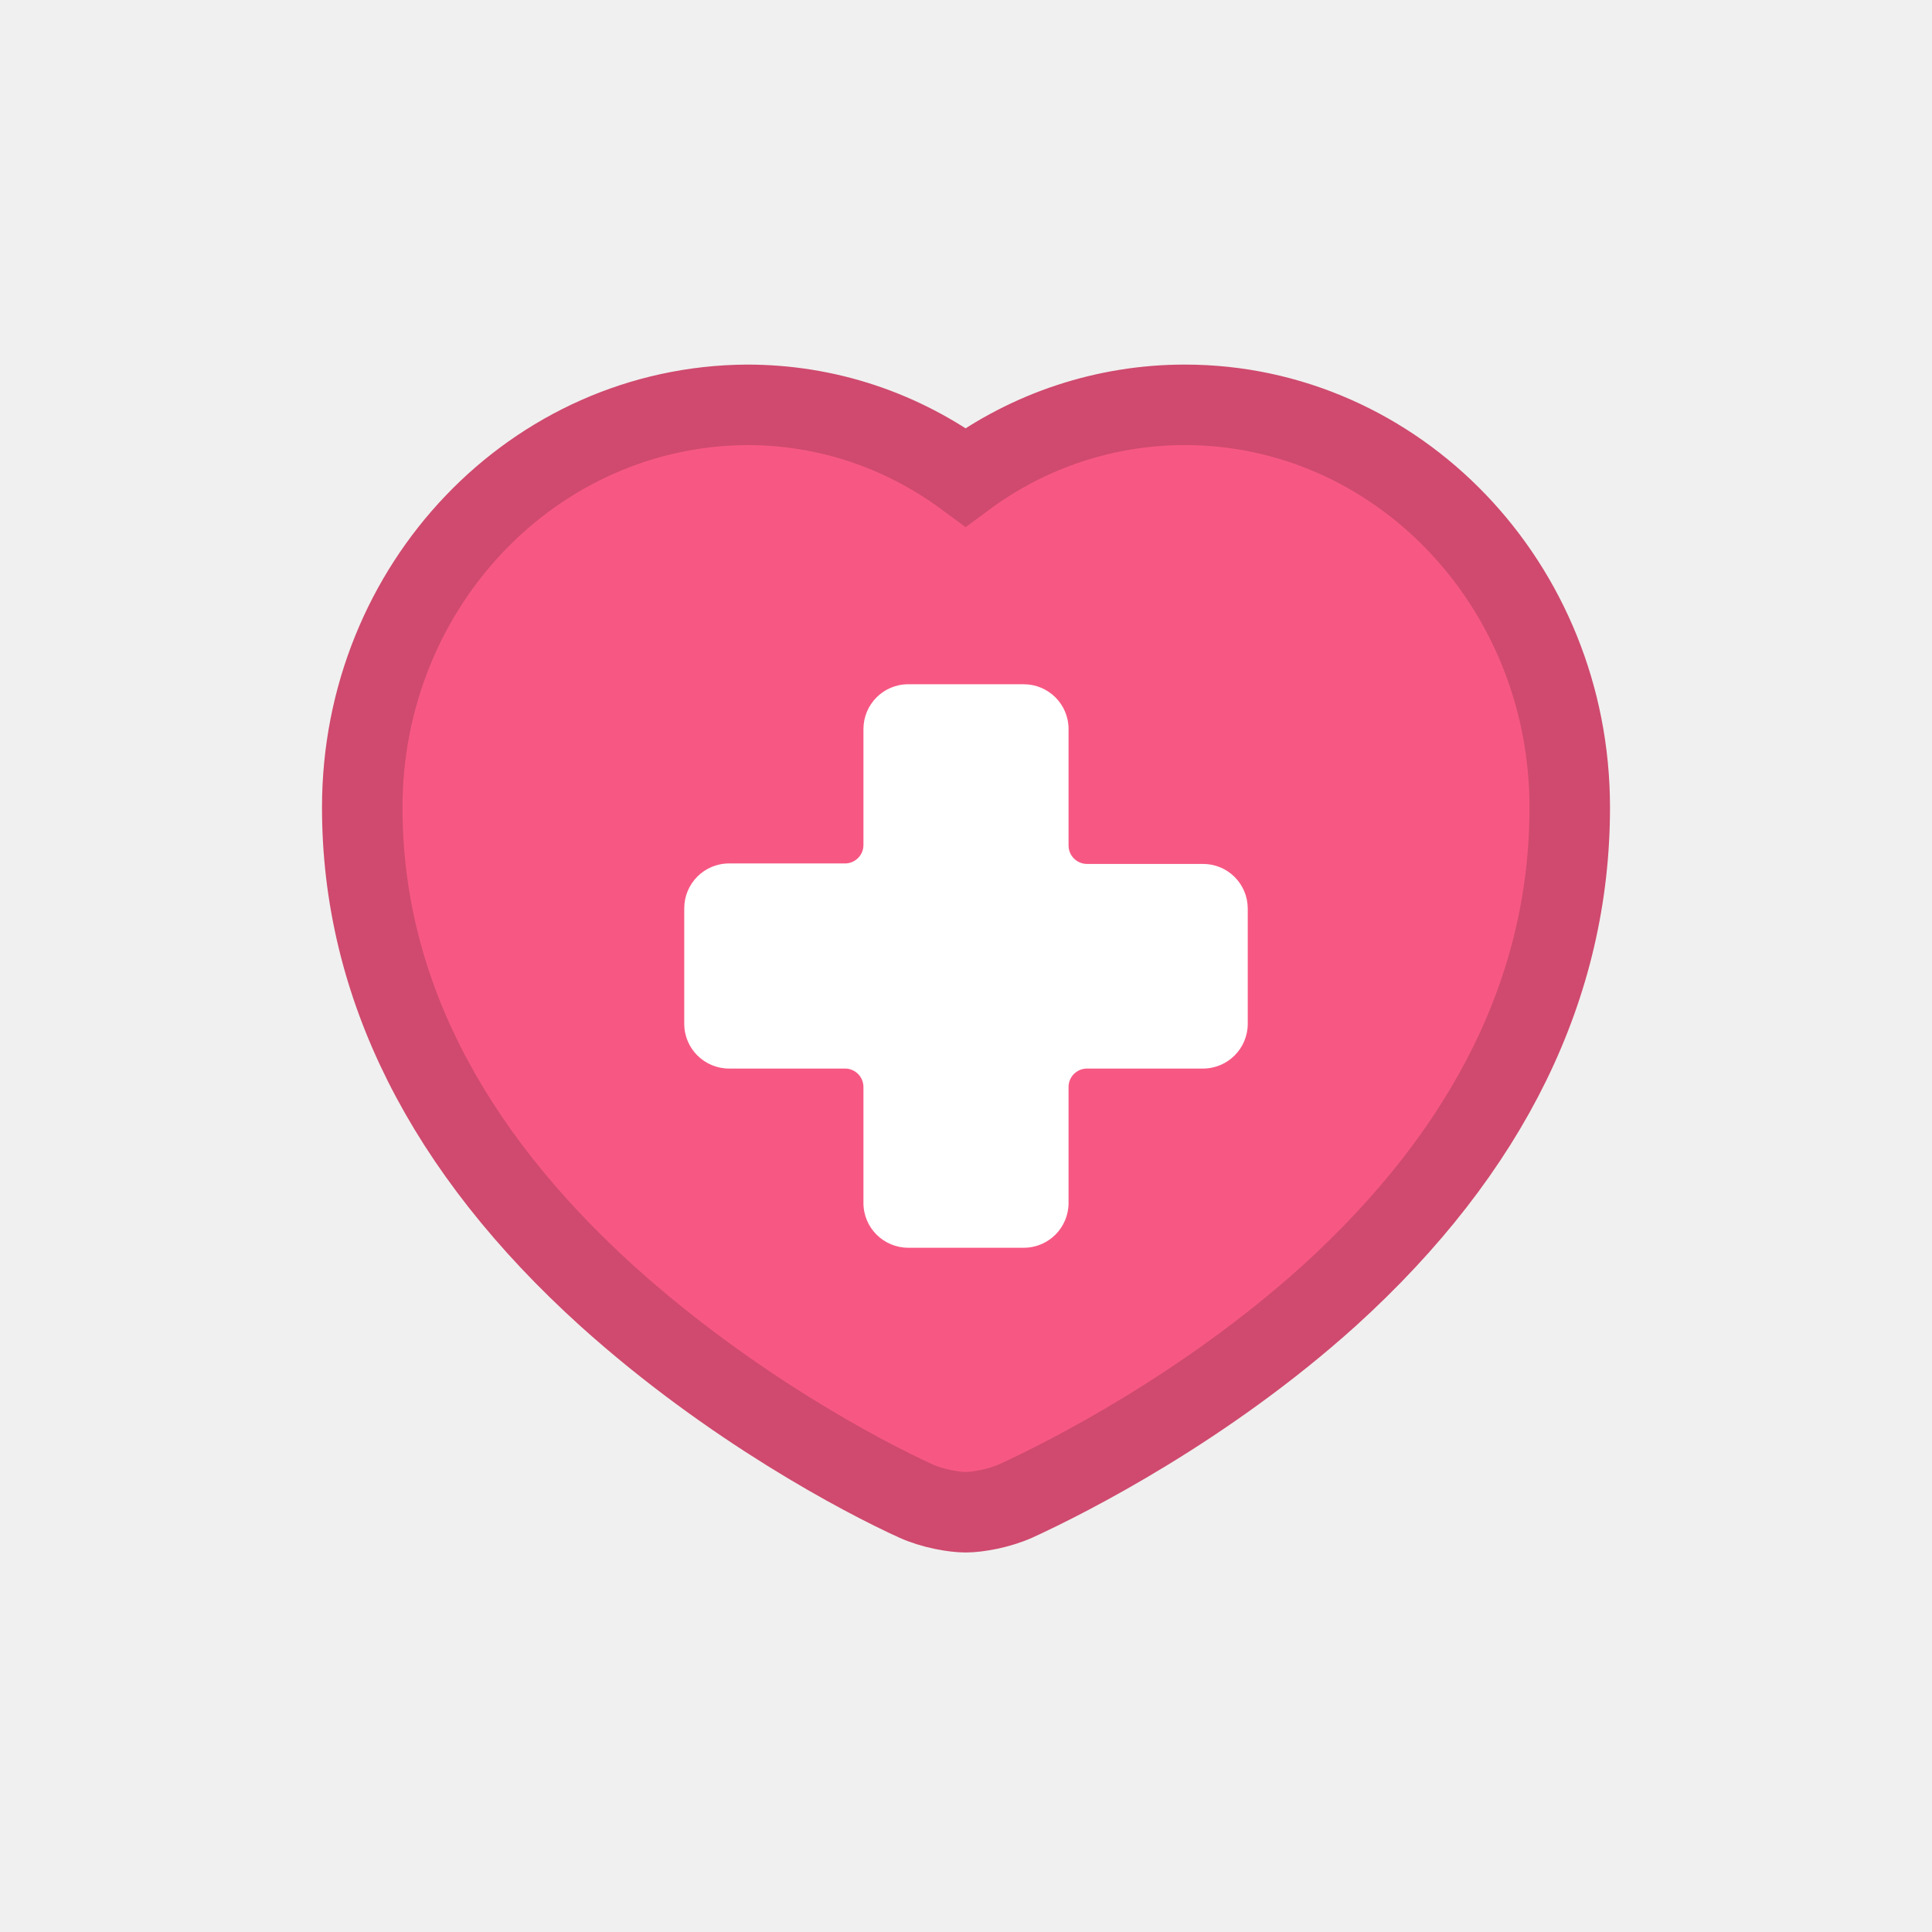
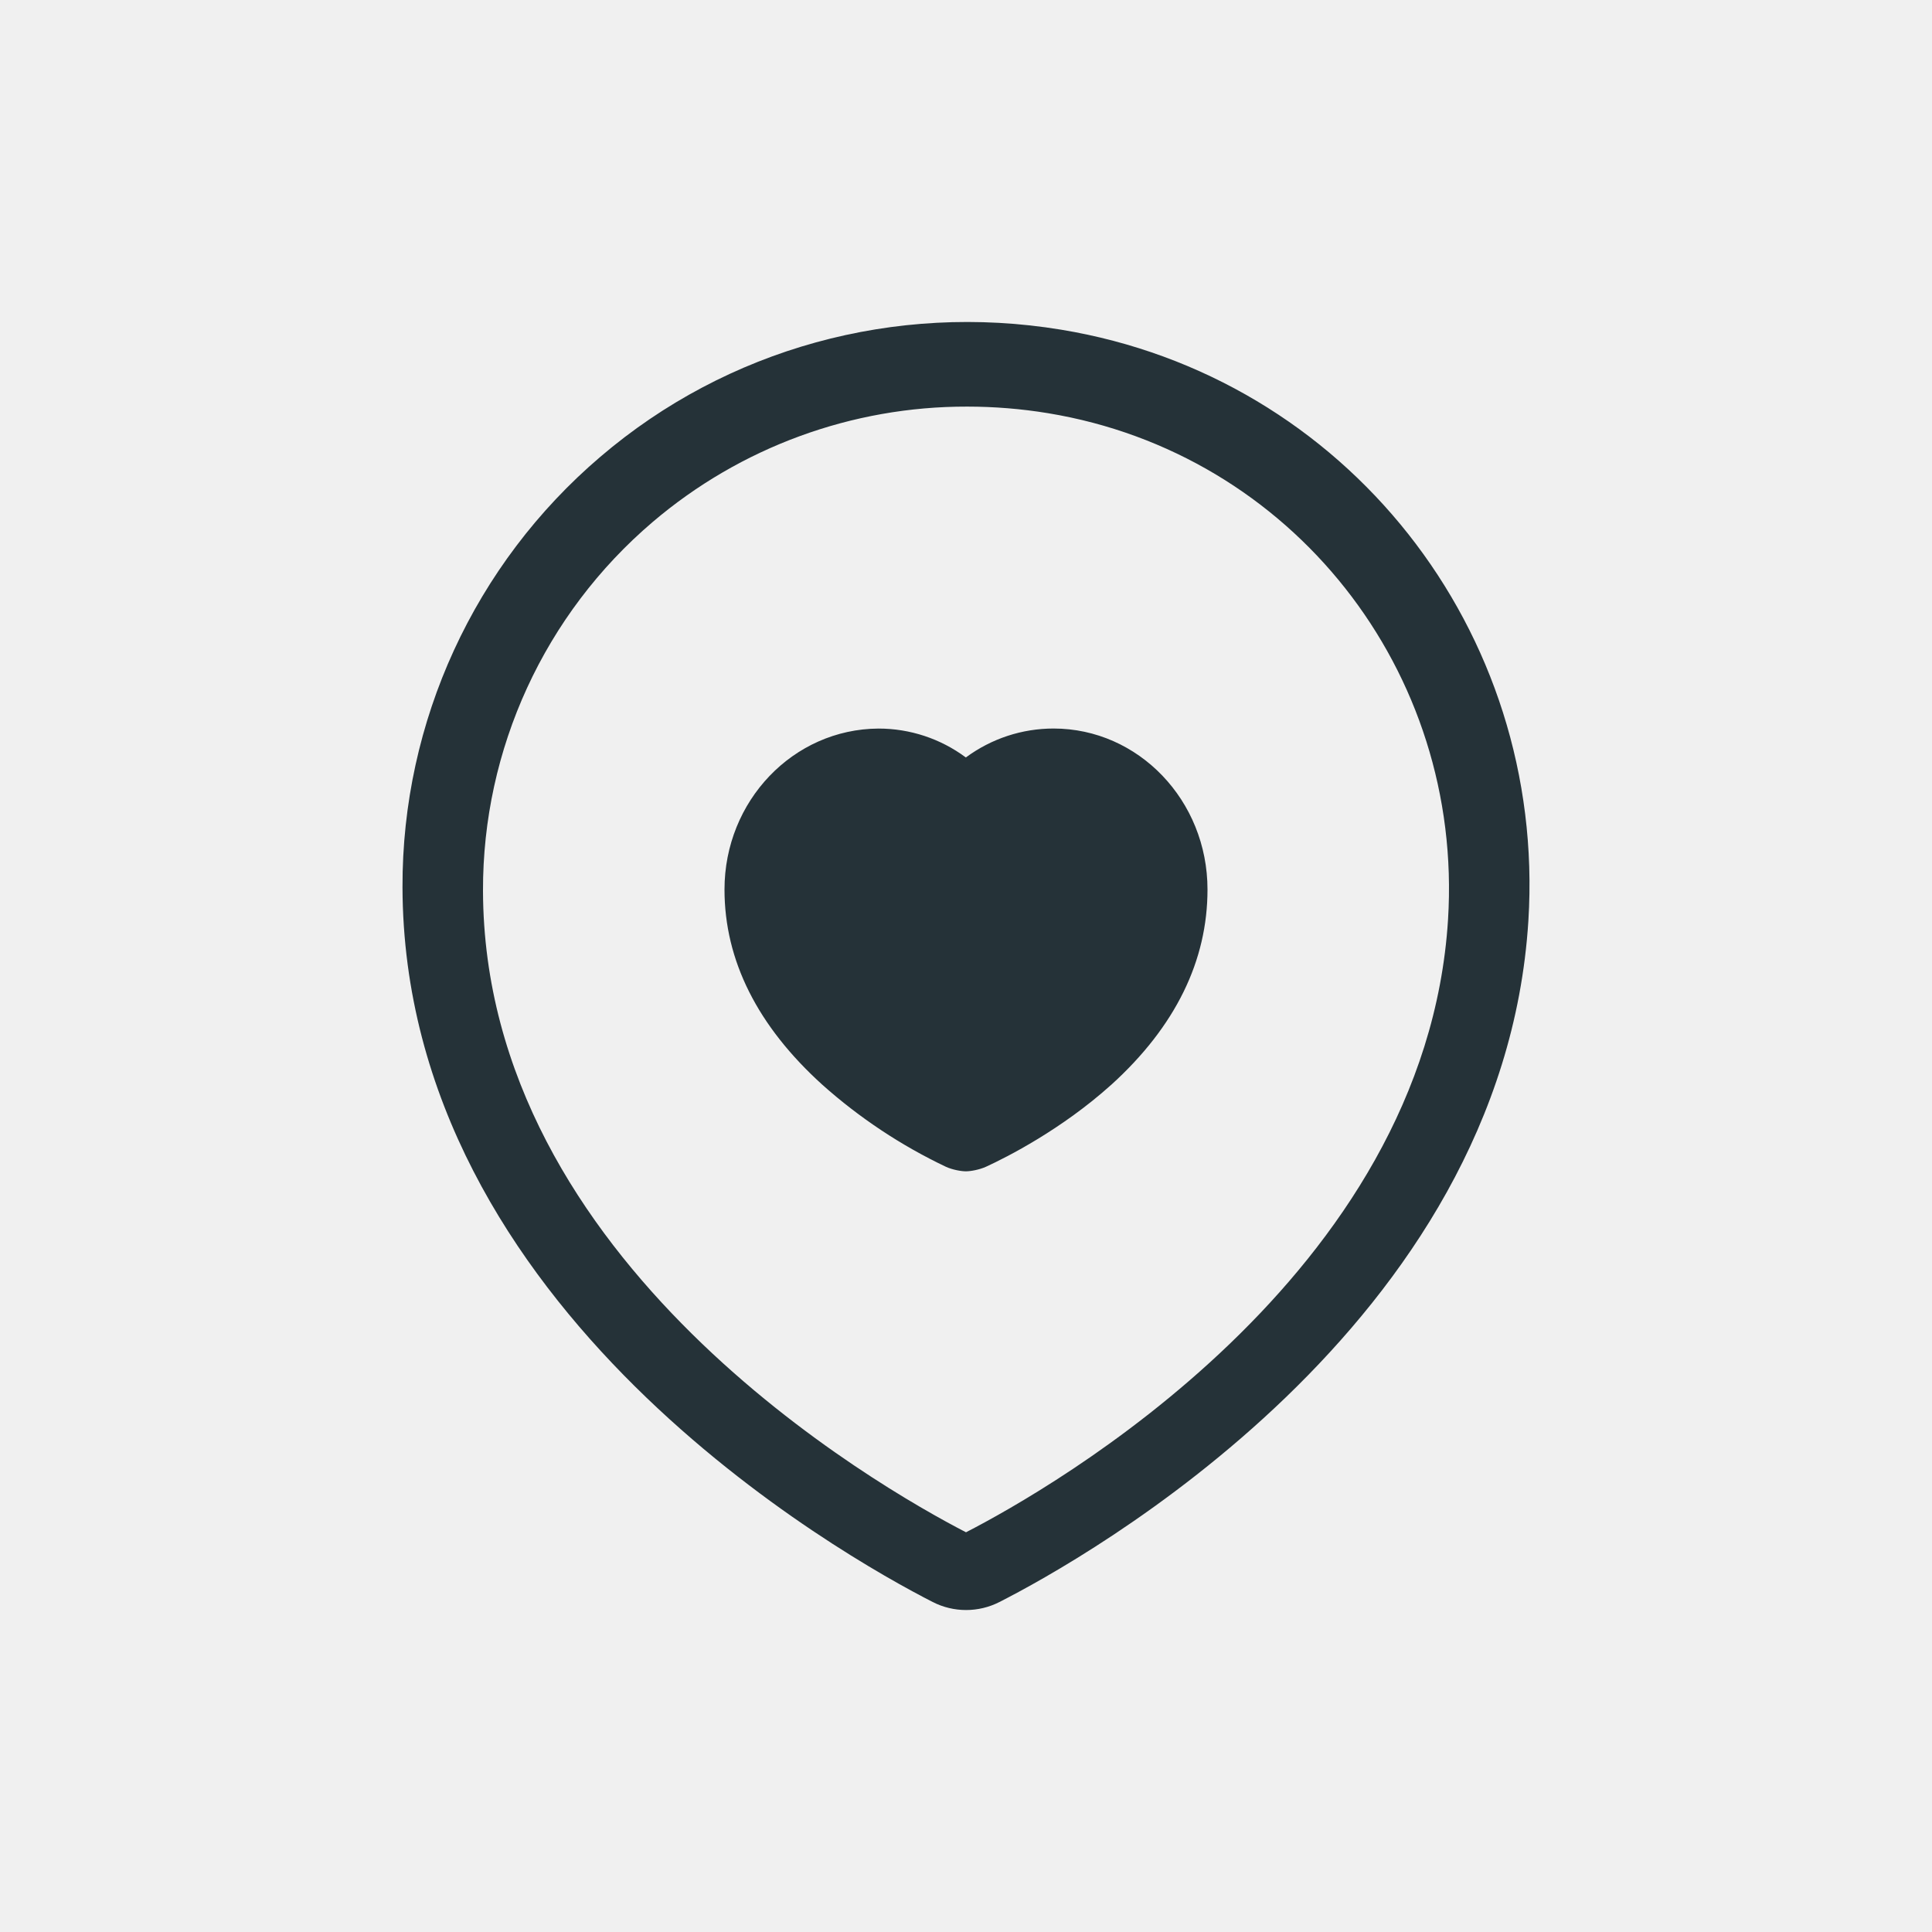
<svg xmlns="http://www.w3.org/2000/svg" width="48" height="48" fill="none" viewBox="0 0 48 48">
-   <path d="M39 20.061c0 4.396-1.96 8.489-5.99 12.143-3.06 2.757-6.47 4.49-7.77 5.085-.42.188-.95.282-1.25.282-.29 0-.83-.094-1.24-.282-1.31-.595-4.6-2.328-7.66-5.085C11.05 28.55 9 24.467 9 20.061c0-5.513 4.27-9.972 9.56-10.003 1.96 0 3.83.616 5.43 1.796a9.153 9.153 0 0 1 5.45-1.796c5.26 0 9.56 4.459 9.56 10.003z" fill="#F75883" stroke="#CF4A6E" stroke-width="2" />
-   <path d="M29.887 21.464h-2.882a.458.458 0 0 1-.457-.457v-2.894c0-.62-.504-1.113-1.113-1.113h-2.87c-.621 0-1.113.504-1.113 1.113v2.882c0 .258-.211.457-.457.457h-2.882c-.62 0-1.113.504-1.113 1.113v2.87c0 .621.504 1.113 1.113 1.113h2.882c.258 0 .457.211.457.457v2.882c0 .621.504 1.113 1.113 1.113h2.87c.621 0 1.113-.504 1.113-1.113v-2.882c0-.258.211-.457.457-.457h2.882c.621 0 1.113-.504 1.113-1.113v-2.87a1.11 1.11 0 0 0-1.113-1.101z" fill="#fff" />
+   <path fill-rule="evenodd" clip-rule="evenodd" d="M23.174 39.802a1.824 1.824 0 0 0 1.656 0c2.084-1.06 12.512-6.862 13.142-16.925.45-7.209-4.54-13.522-11.608-14.686-4.132-.68-8.302.47-11.446 3.156A13.994 13.994 0 0 0 10 22.042c.027 10.514 10.979 16.639 13.174 17.76zm-6.96-26.832a12.012 12.012 0 0 1 7.817-2.868c.667 0 1.339.054 2.009.164 6.05.996 10.32 6.405 9.936 12.58C35.422 31.709 26.079 37 24 38.069 21.816 36.94 12.024 31.361 12 22.133a11.991 11.991 0 0 1 4.214-9.163zm11.39 13.986C29.216 25.495 30 23.858 30 22.1c0-2.217-1.72-4-3.824-4-.78 0-1.54.247-2.18.719a3.63 3.63 0 0 0-2.172-.718C19.708 18.114 18 19.897 18 22.1c0 1.762.82 3.394 2.436 4.855a12.966 12.966 0 0 0 3.064 2.033c.164.075.38.113.496.113.12 0 .332-.038.5-.113.52-.238 1.884-.931 3.108-2.033z" fill="#253238" />
</svg>
